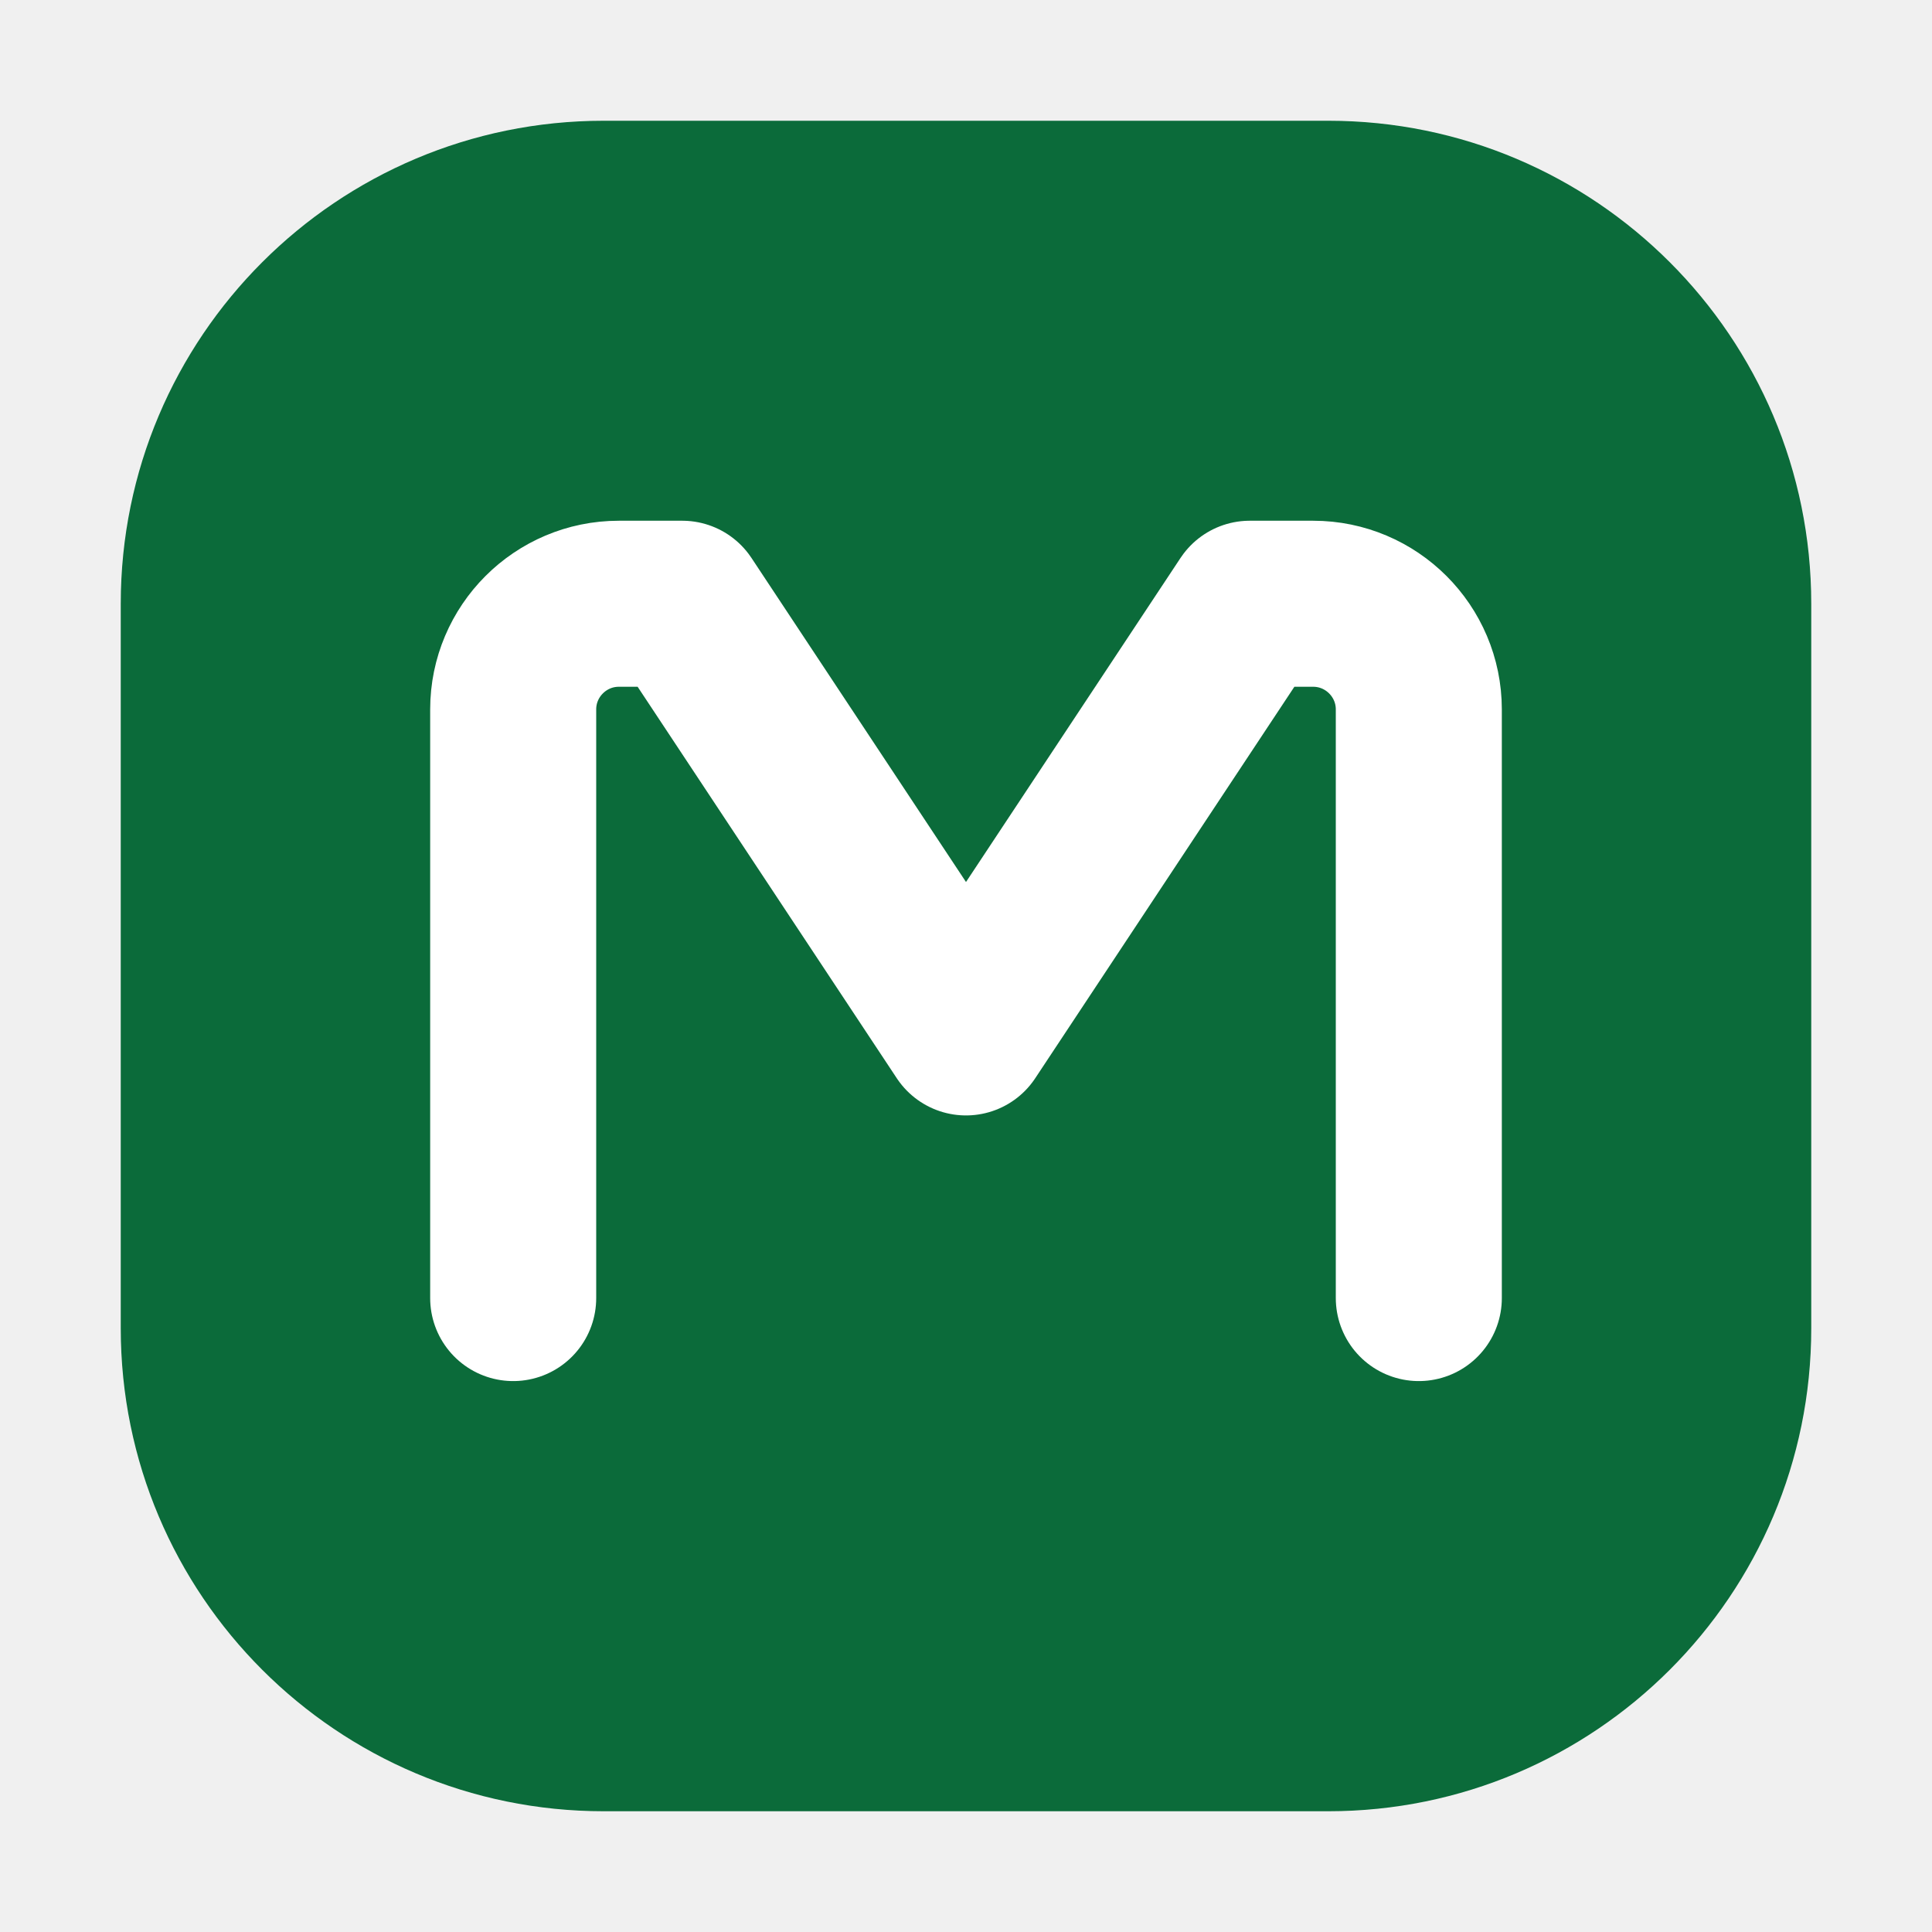
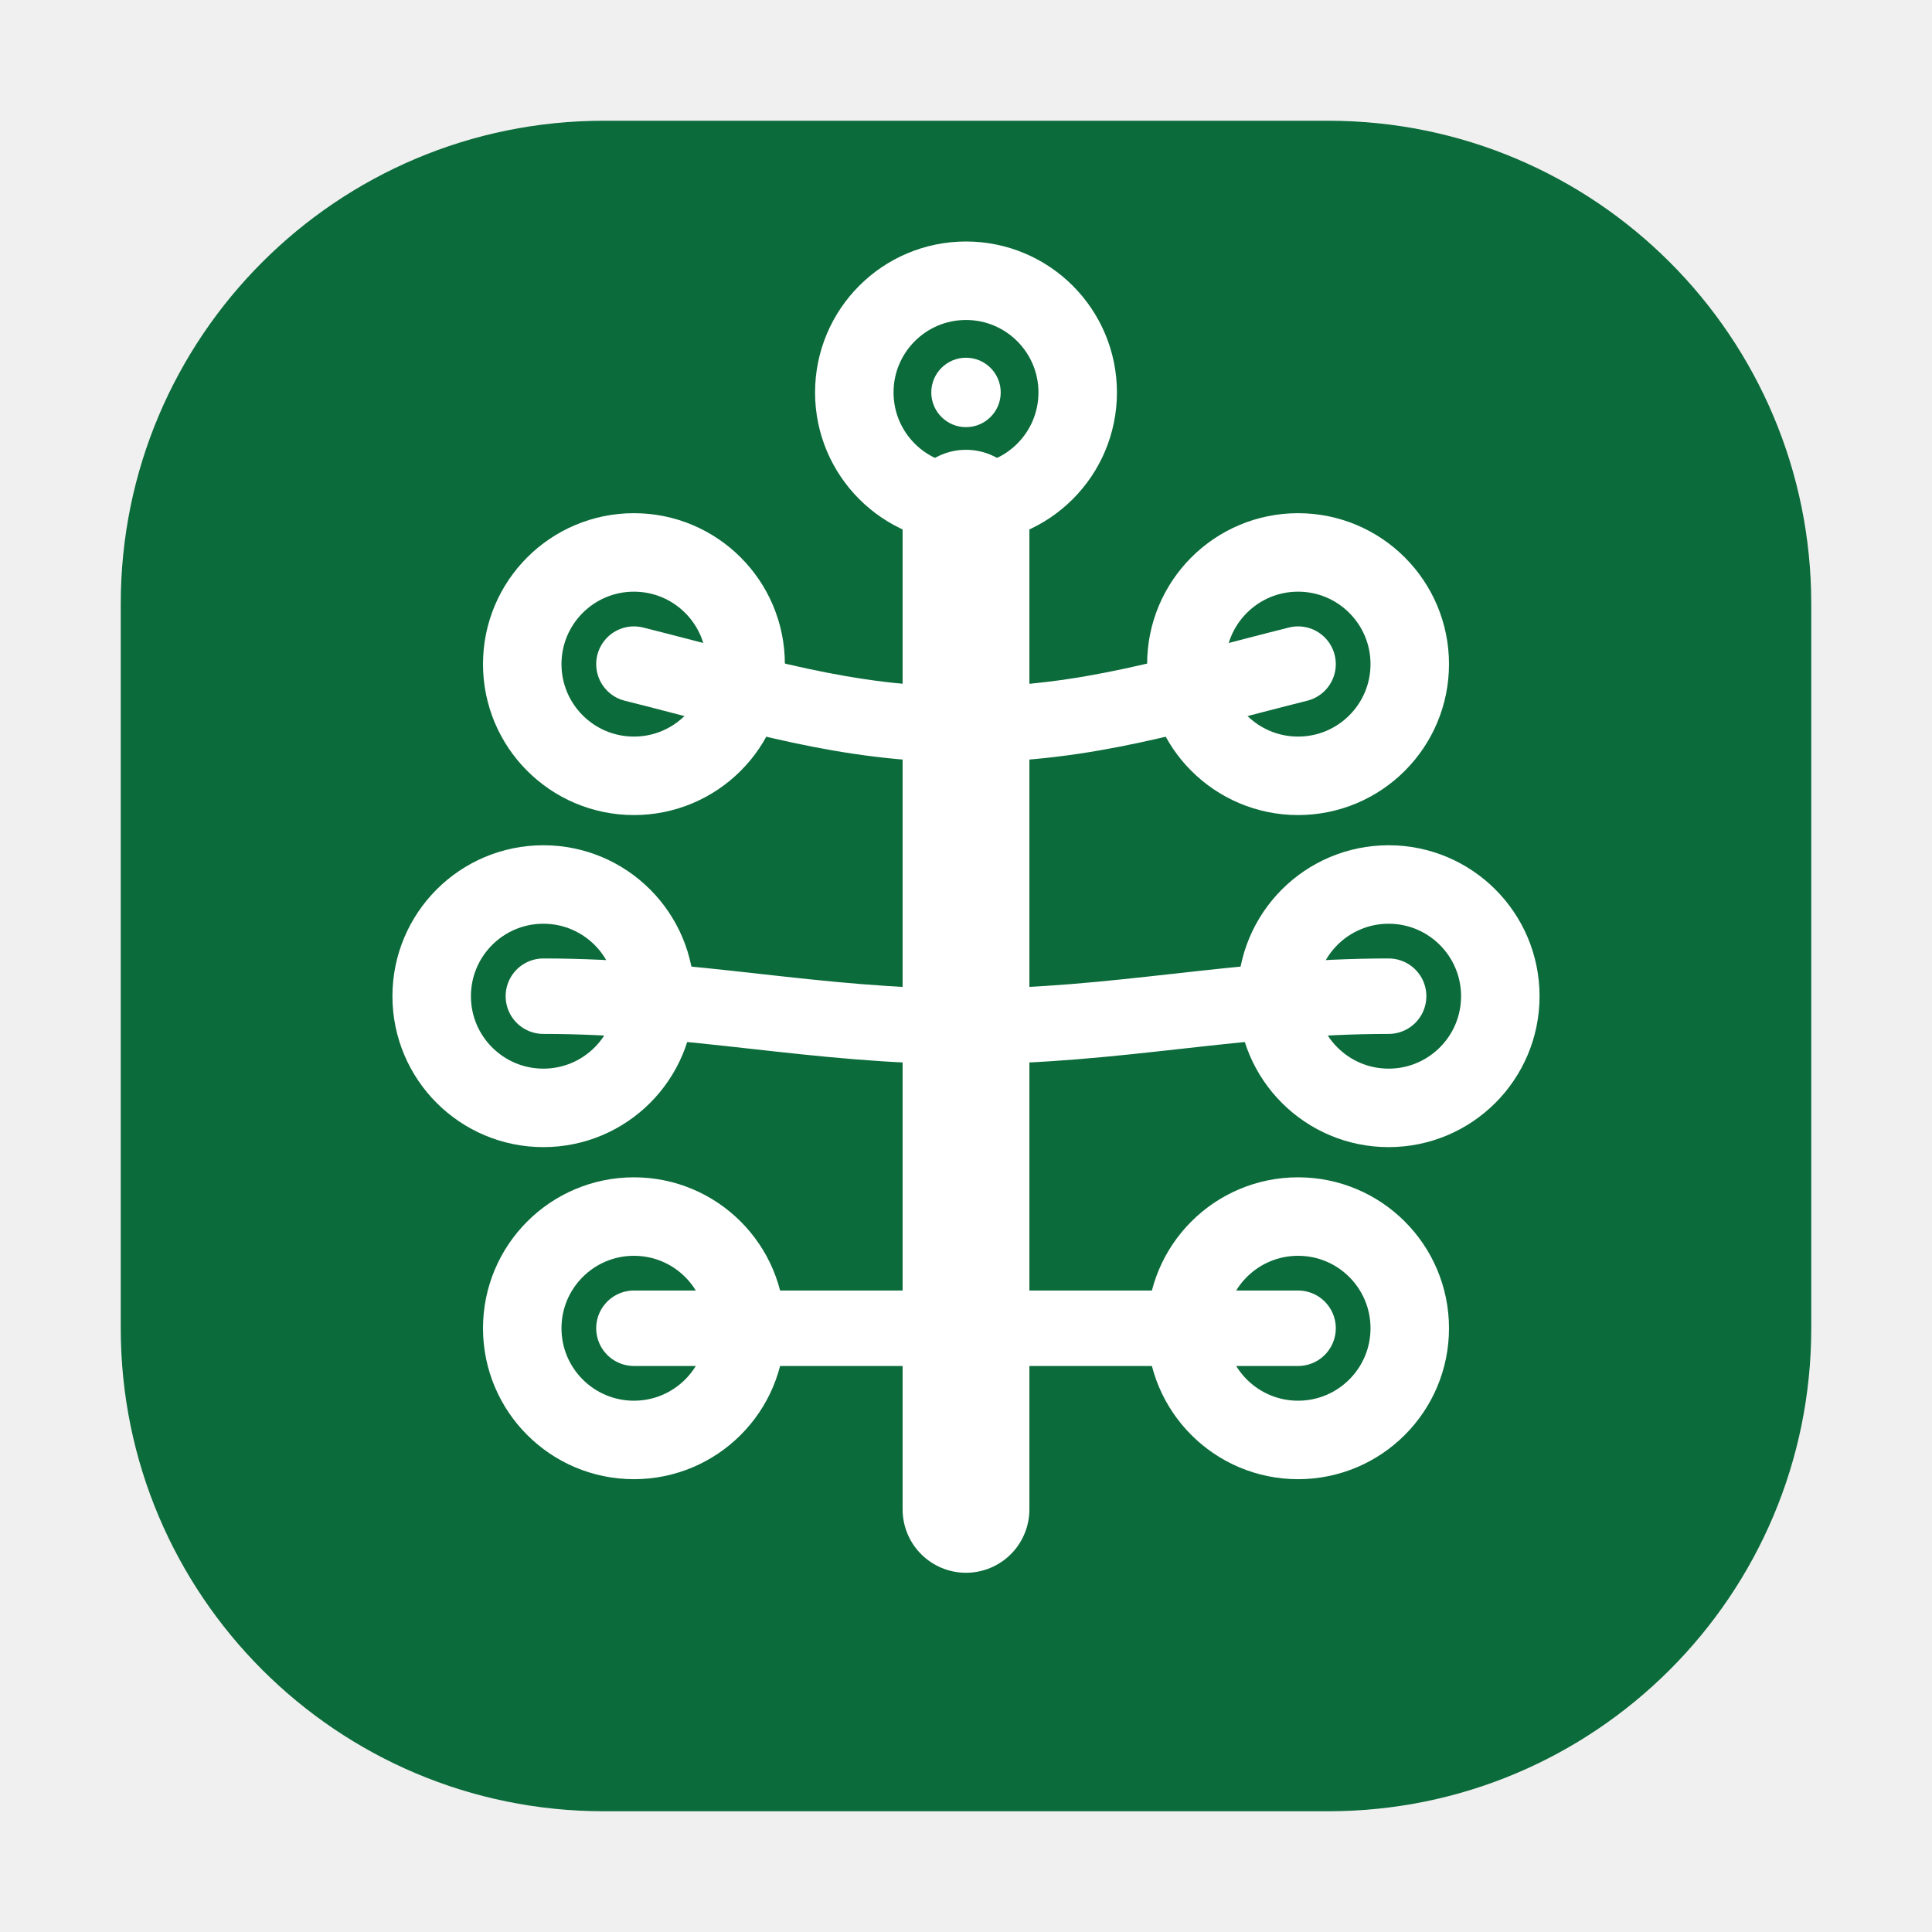
<svg xmlns="http://www.w3.org/2000/svg" viewBox="0 0 64 64" role="img" aria-labelledby="title">
  <rect x="4" y="4" width="56" height="56" rx="16" fill="#0B6B3A" />
-   <path d="M17 43V23.5C17 21.57 18.57 20 20.5 20H22.6L32 34.2L41.4 20H43.5C45.43 20 47 21.57 47 23.5V43" fill="none" stroke="#FFFFFF" stroke-width="5.5" stroke-linecap="round" stroke-linejoin="round" />
+   <g fill="none" stroke="#FFFFFF" stroke-linecap="round" stroke-linejoin="round">
+     <path d="M32 50V17" stroke-width="4.2" />
+     <path d="M32 24C28 24 25 23 21 22" stroke-width="2.5" />
+     <path d="M32 24C36 24 39 23 43 22" stroke-width="2.5" />
+     <path d="M32 34C27 34 23 33 18 33" stroke-width="2.5" />
+     <path d="M32 34C37 34 41 33 46 33" stroke-width="2.5" />
+     <path d="M32 44C28 44 25 44 21 44" stroke-width="2.5" />
+     <path d="M32 44C36 44 39 44 43 44" stroke-width="2.5" />
+     <circle cx="32" cy="13" r="3.7" stroke-width="2.6" />
+     <circle cx="21" cy="22" r="3.7" stroke-width="2.6" />
+     <circle cx="43" cy="22" r="3.7" stroke-width="2.6" />
+     <circle cx="18" cy="33" r="3.7" stroke-width="2.6" />
+     <circle cx="46" cy="33" r="3.7" stroke-width="2.6" />
+     <circle cx="21" cy="44" r="3.7" stroke-width="2.6" />
+     <circle cx="43" cy="44" r="3.7" stroke-width="2.6" />
+   </g>
+   <g fill="#FFFFFF">
+     <circle cx="32" cy="13" r="1.15" />
+     <circle cx="21" cy="22" r="1.15" />
+     <circle cx="43" cy="22" r="1.15" />
+     <circle cx="18" cy="33" r="1.15" />
+     <circle cx="46" cy="33" r="1.15" />
+     <circle cx="21" cy="44" r="1.15" />
+     <circle cx="43" cy="44" r="1.15" />
+   </g>
</svg>
